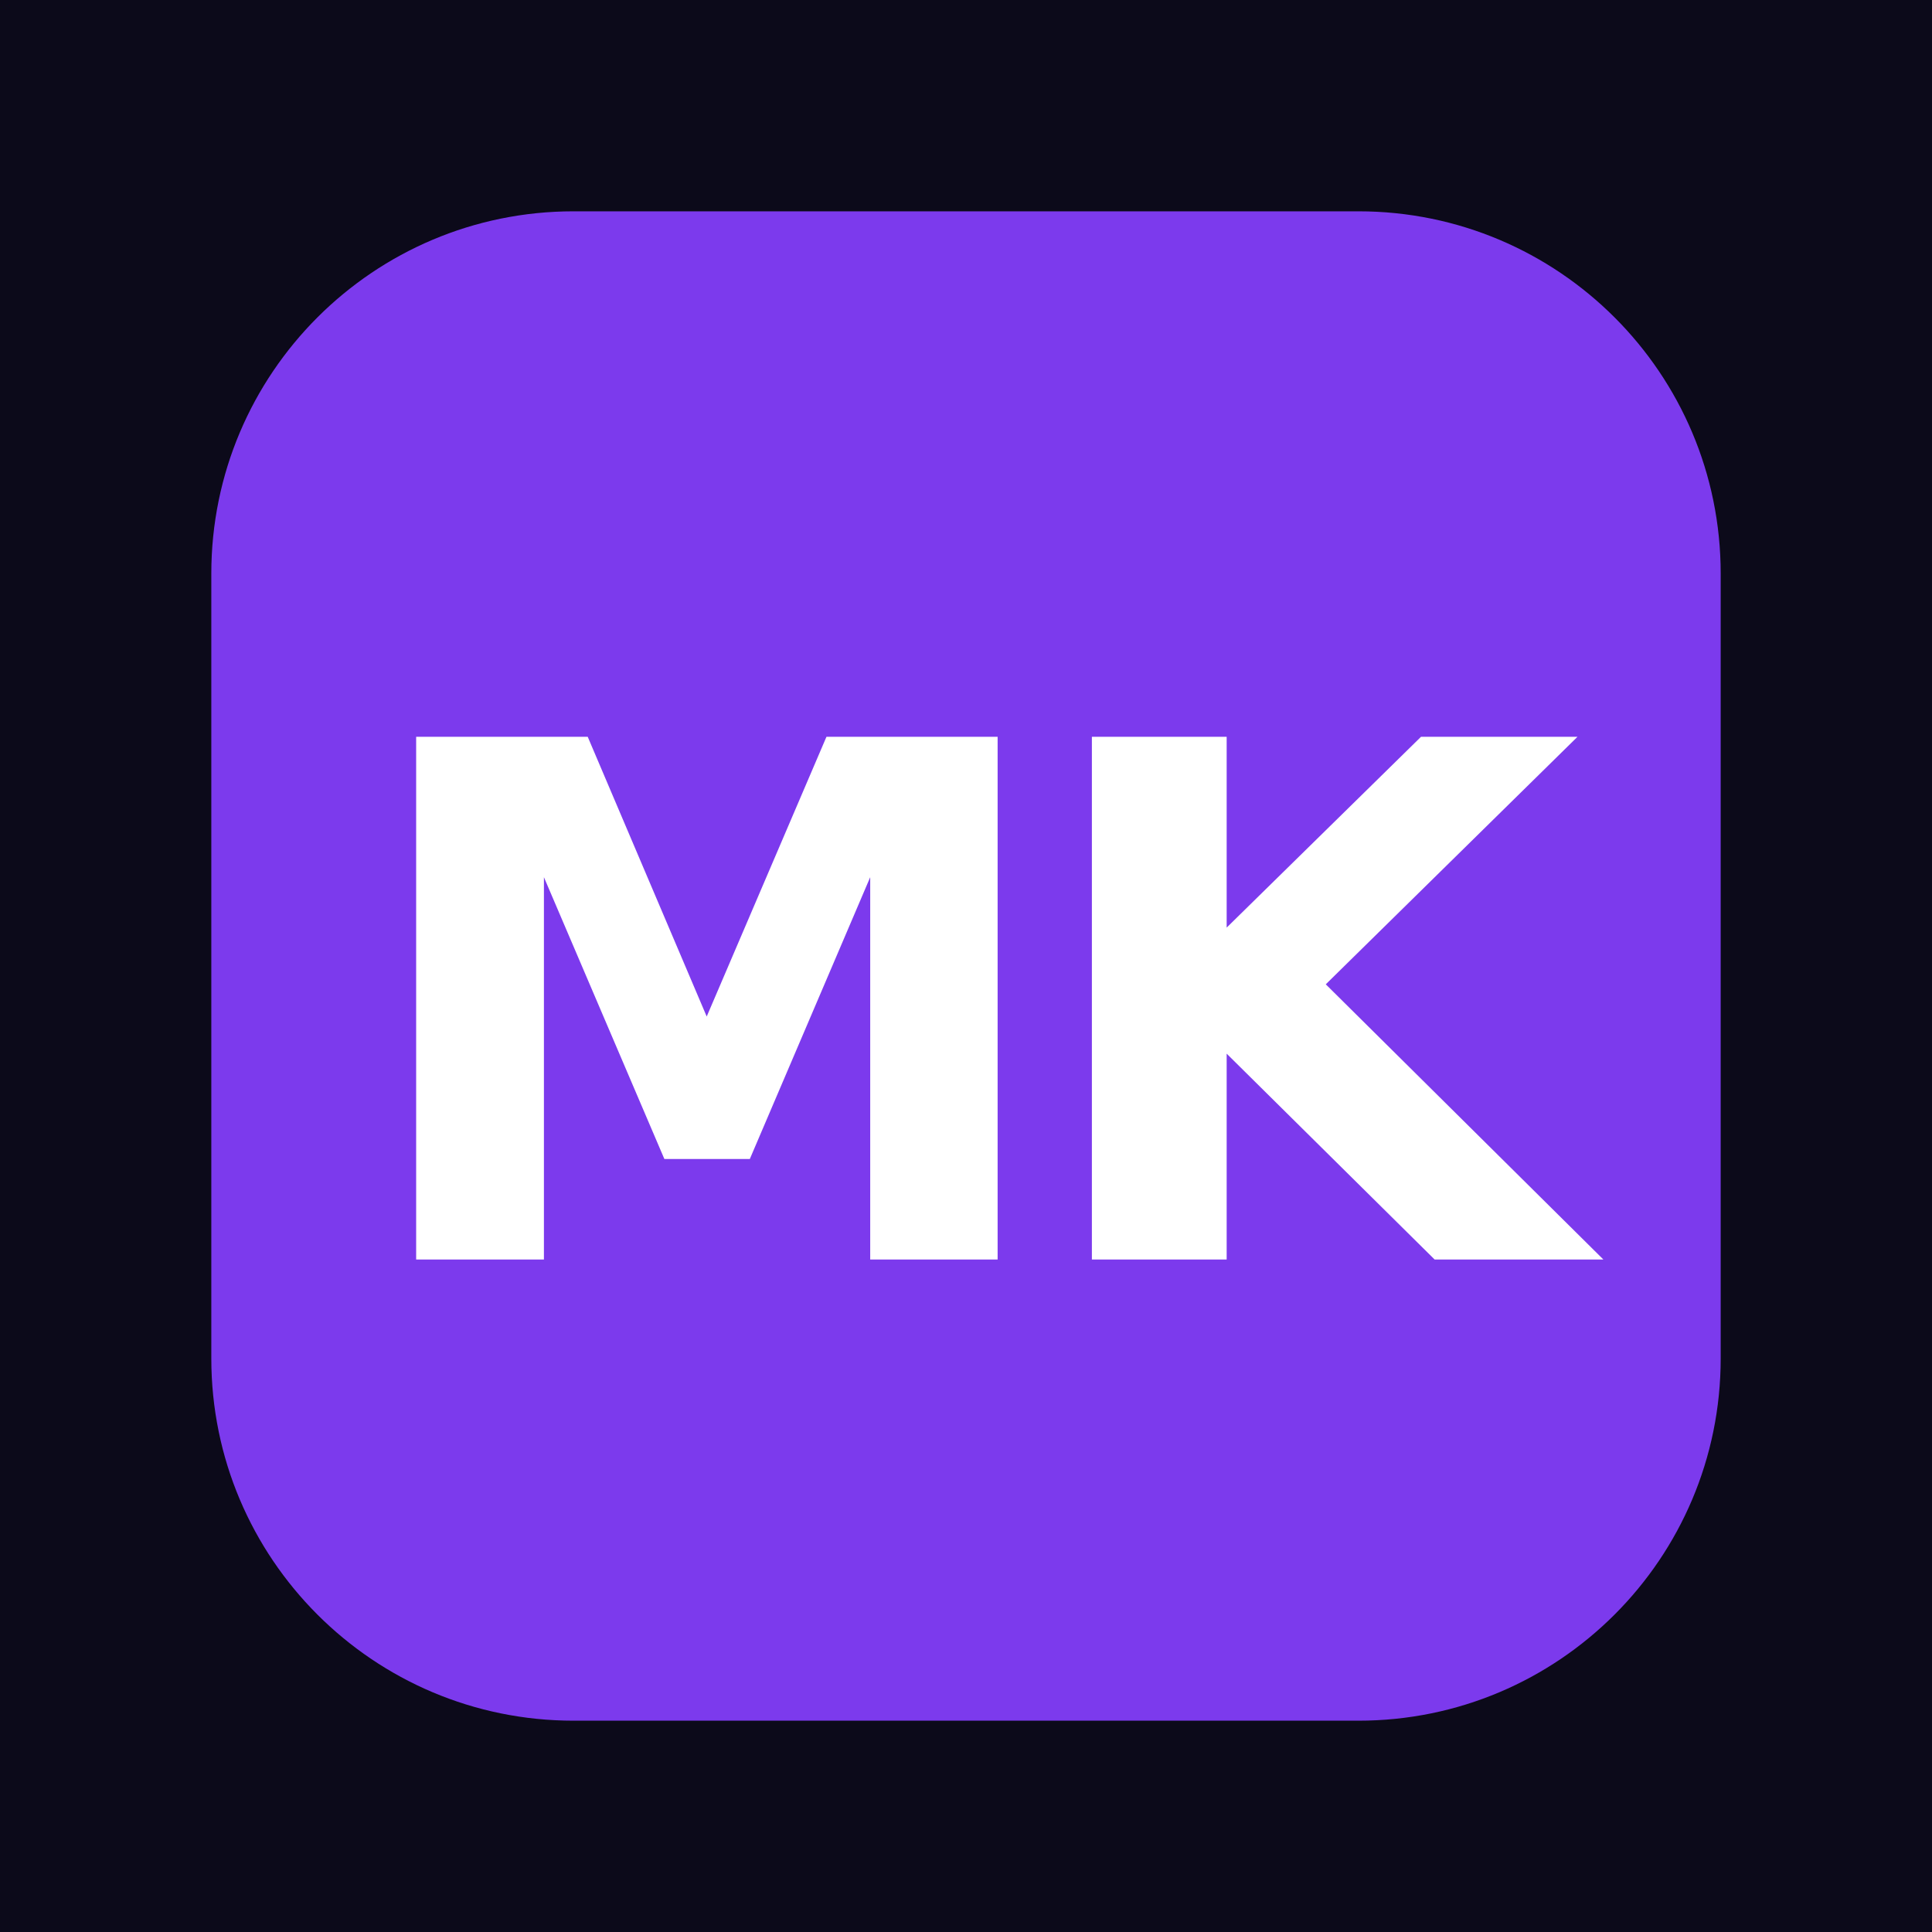
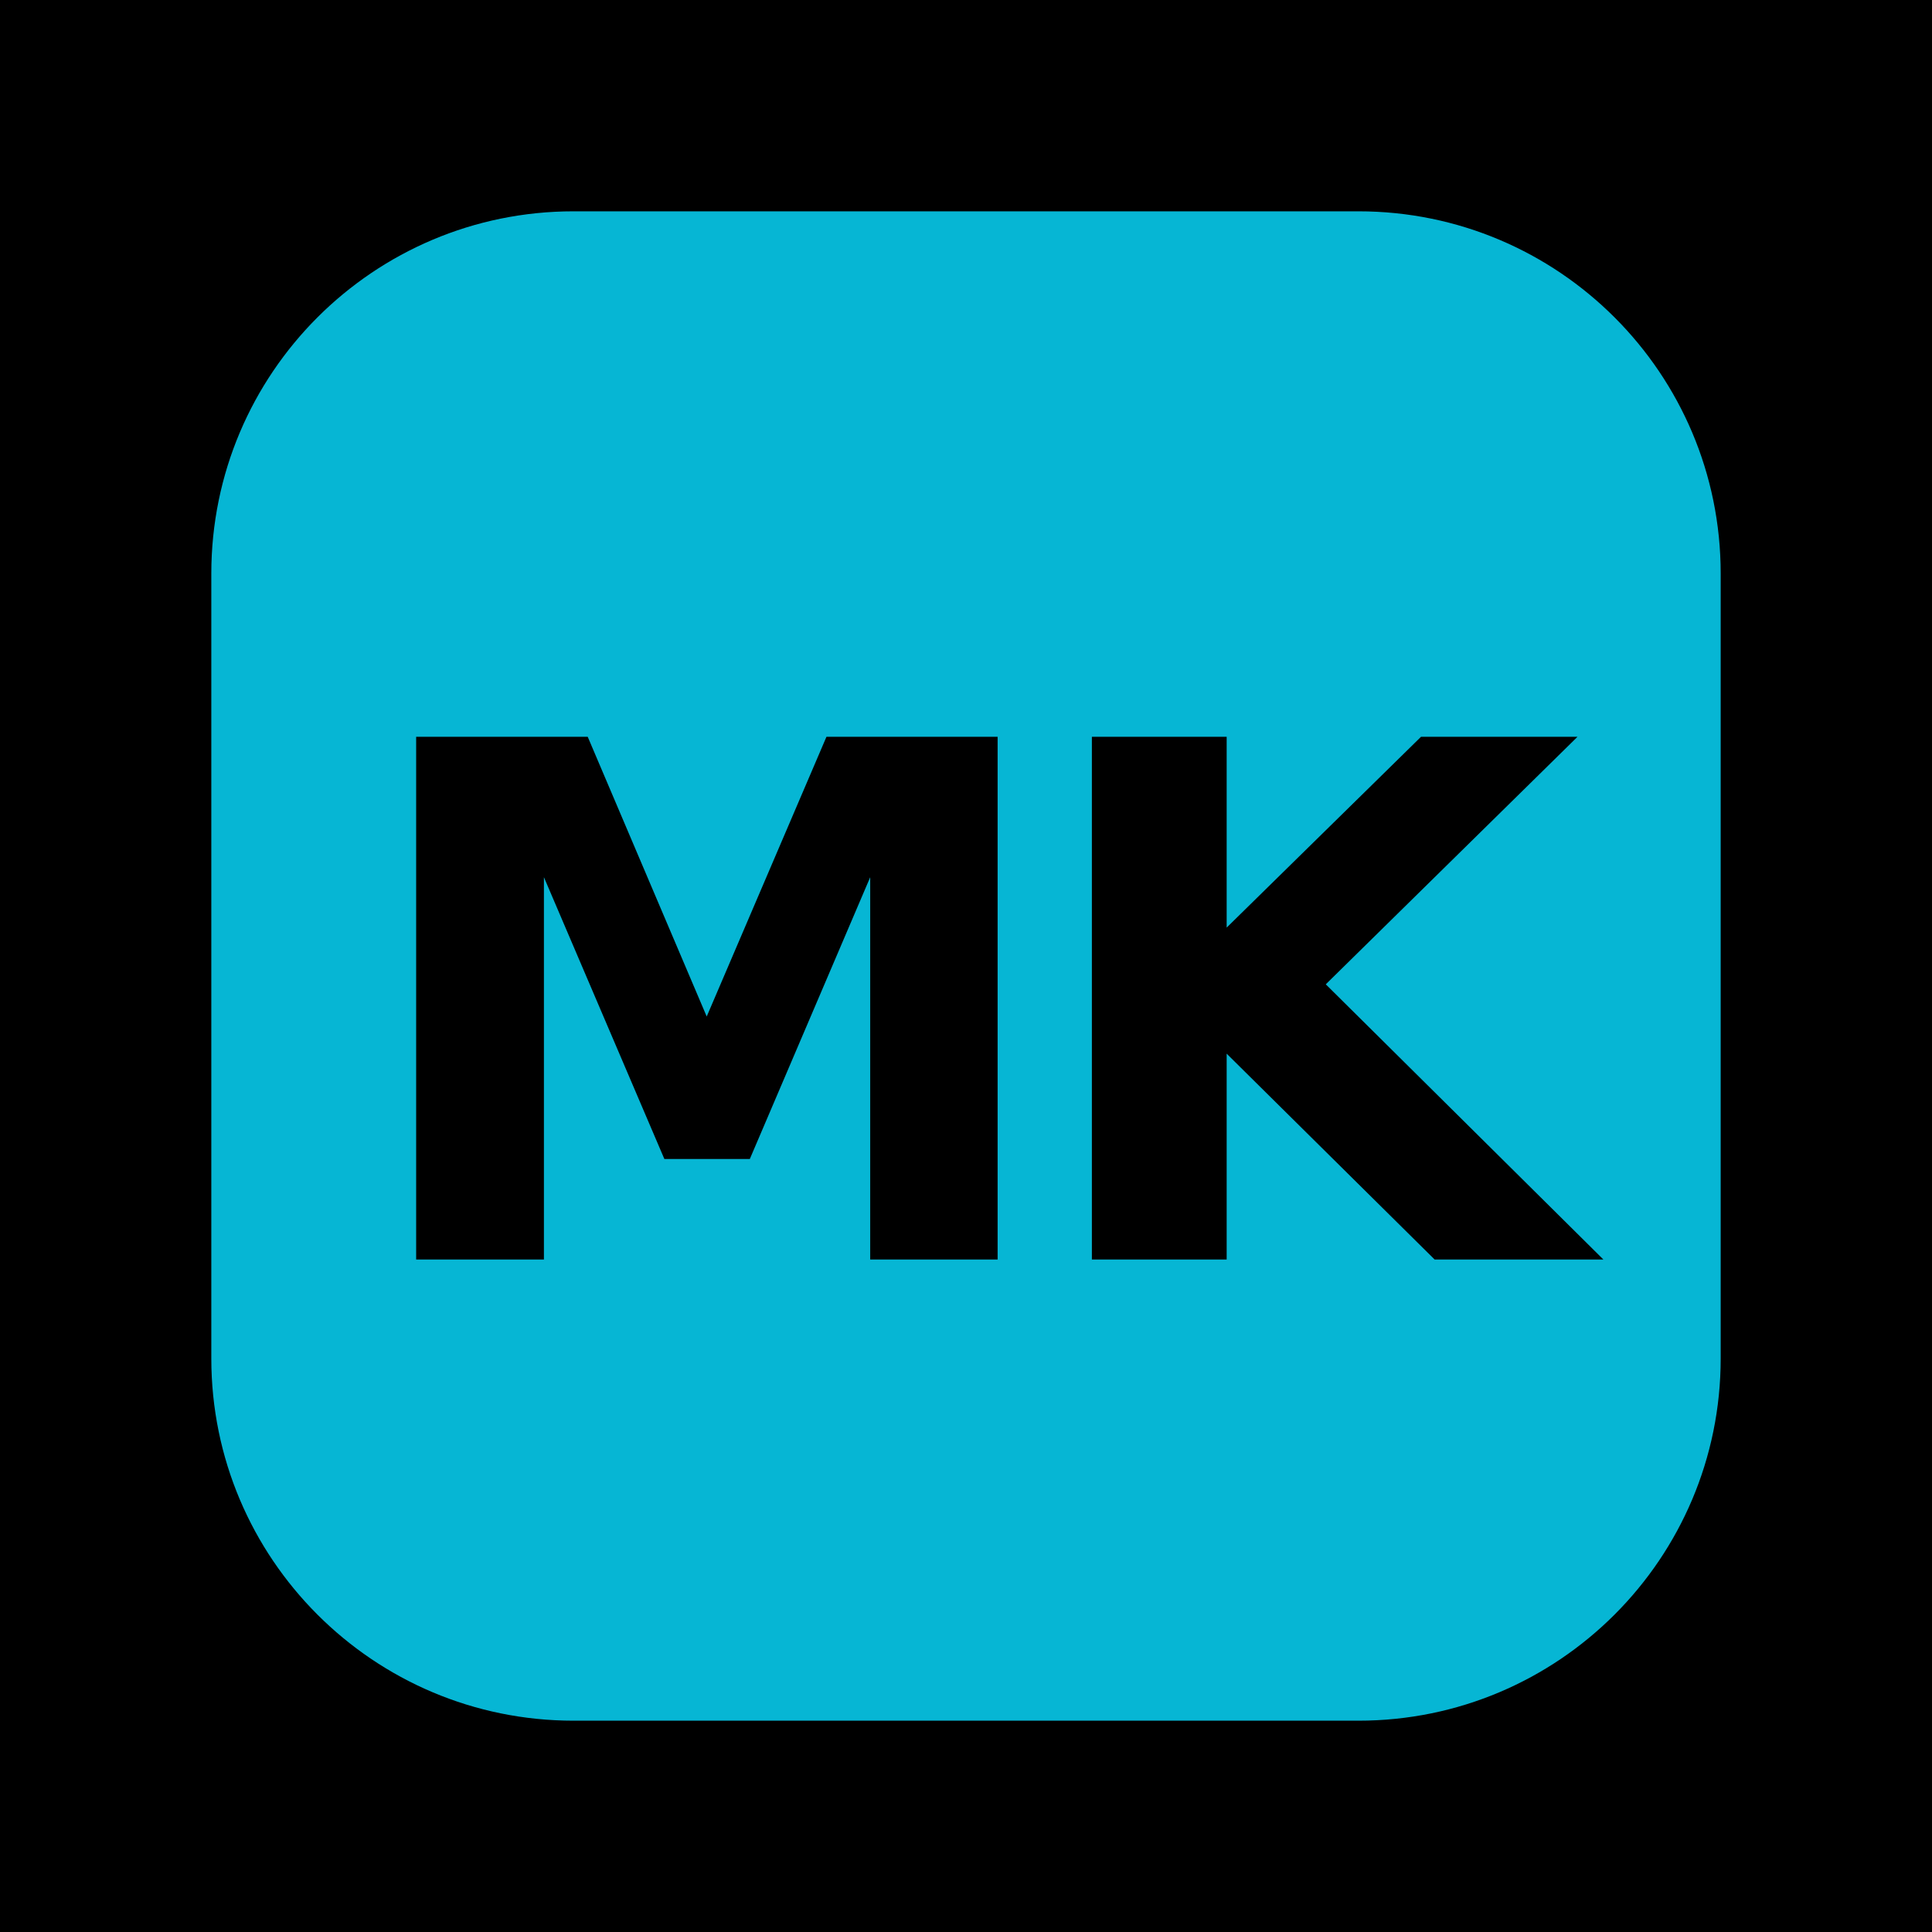
<svg xmlns="http://www.w3.org/2000/svg" viewBox="0 0 512 512">
-   <rect width="512" height="512" fill="#0c0a1a" />
-   <rect x="56" y="56" width="400" height="400" rx="96" fill="#7c3aed" />
-   <text x="256" y="268" text-anchor="middle" dominant-baseline="central" font-family="DejaVu Sans, Arial, Helvetica, sans-serif" font-weight="800" font-size="190" fill="#ffffff" letter-spacing="-10">MK</text>
+   <rect width="512" height="512" fill="#000000" />
+   <rect x="56" y="56" width="400" height="400" rx="96" fill="#06b6d4" />
+   <text x="256" y="268" text-anchor="middle" dominant-baseline="central" font-family="DejaVu Sans, Arial, Helvetica, sans-serif" font-weight="800" font-size="190" fill="#000000" letter-spacing="-10">MK</text>
</svg>
